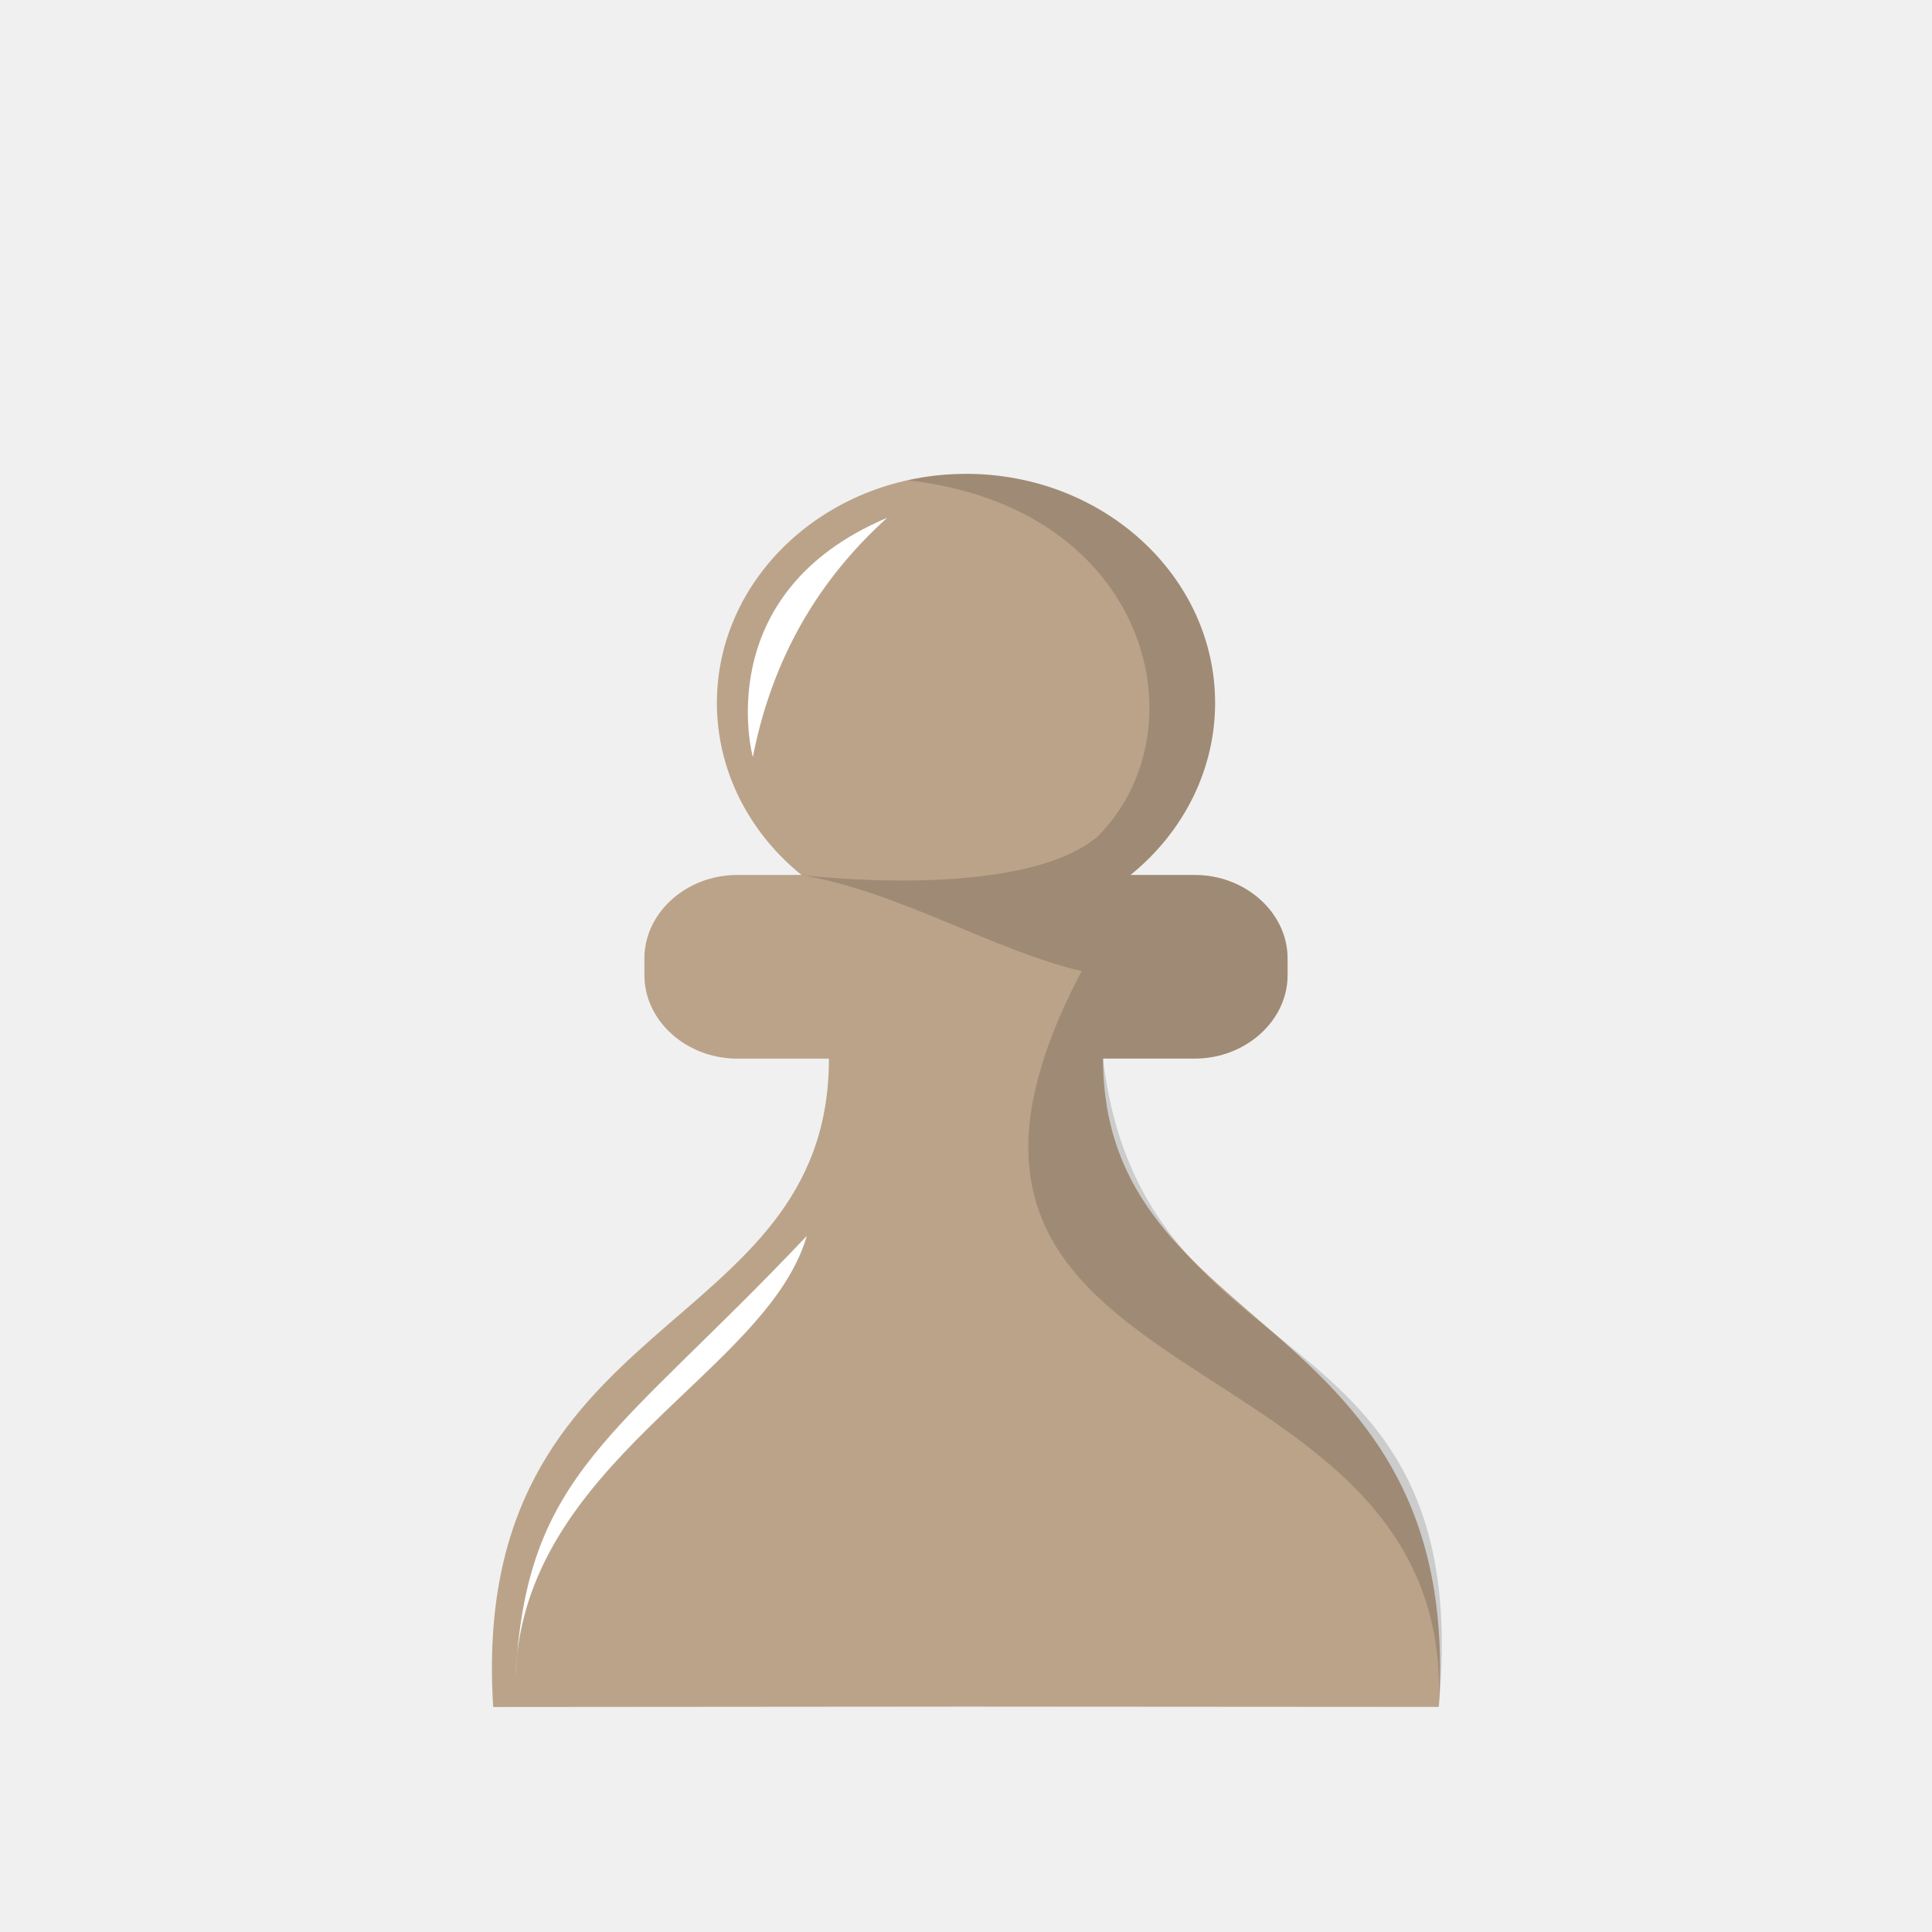
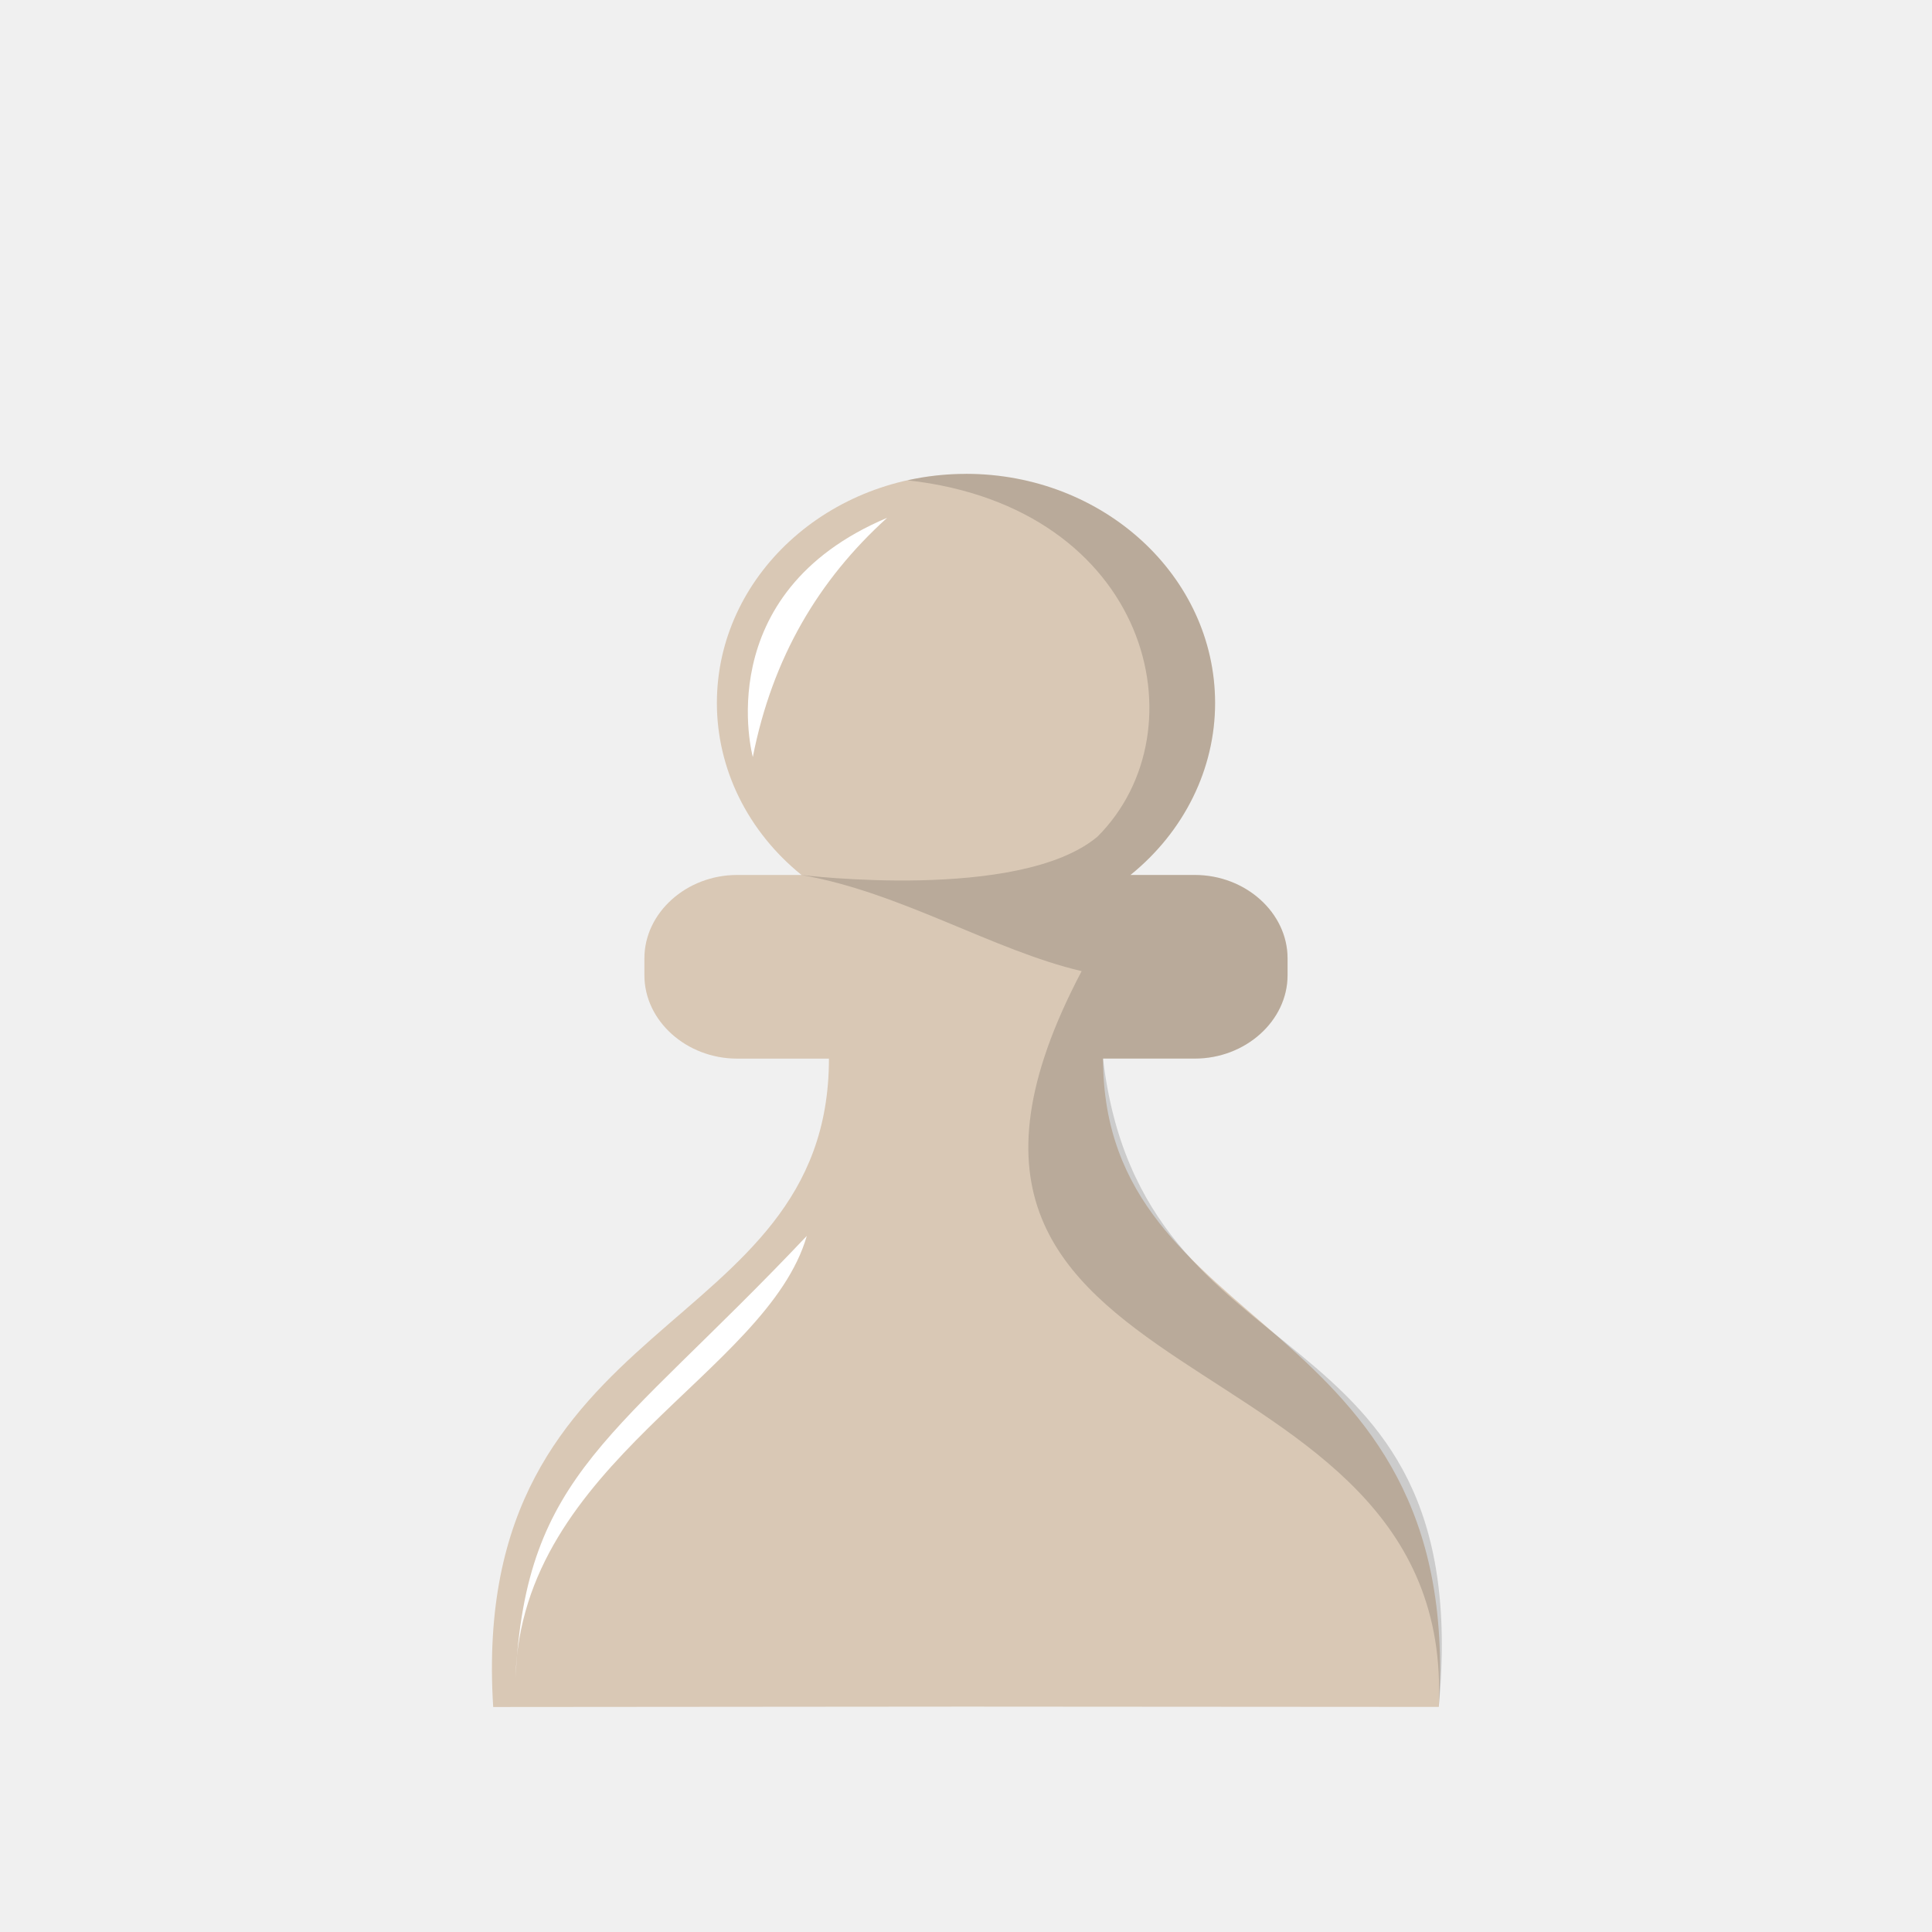
<svg xmlns="http://www.w3.org/2000/svg" width="50mm" height="50mm" fill-rule="evenodd" clip-rule="evenodd" image-rendering="optimizeQuality" shape-rendering="geometricPrecision" text-rendering="geometricPrecision" viewBox="0 0 50 50">
-   <path fill="#bba38a" d="M25 12.264c-3.56 0-6.447 2.655-6.447 5.93 0 1.705.799 3.326 2.19 4.45h-1.666c-1.312 0-2.4.978-2.4 2.158v.438c0 1.18 1.088 2.157 2.4 2.157h2.376c0 7.293-9.342 6.457-8.689 16.78L25 44.167l12.236.008c.653-10.323-8.689-9.486-8.689-16.779h2.376c1.312 0 2.4-.978 2.4-2.157v-.438c0-1.18-1.087-2.157-2.4-2.157h-1.666c1.391-1.125 2.19-2.747 2.19-4.45 0-3.276-2.886-5.93-6.446-5.931z" />
+   <path fill="#d9c8b5" d="M25 12.264c-3.56 0-6.447 2.655-6.447 5.93 0 1.705.799 3.326 2.19 4.45h-1.666c-1.312 0-2.4.978-2.4 2.158v.438c0 1.18 1.088 2.157 2.4 2.157h2.376c0 7.293-9.342 6.457-8.689 16.78L25 44.167l12.236.008c.653-10.323-8.689-9.486-8.689-16.779h2.376c1.312 0 2.4-.978 2.4-2.157v-.438c0-1.18-1.087-2.157-2.4-2.157h-1.666c1.391-1.125 2.19-2.747 2.19-4.45 0-3.276-2.886-5.93-6.446-5.931z" />
  <path d="M24.999 12.264c-.521 0-1.028.058-1.513.166 6.257.692 7.675 6.466 4.917 9.222-2.016 1.69-7.662.993-7.662.993 2.56.443 4.97 1.954 7.252 2.488-6.033 11.435 9.7 9.026 9.242 19.043.995-10.592-7.673-8.148-8.689-16.78h2.377c1.312 0 2.398-.977 2.398-2.156v-.438c0-1.18-1.086-2.158-2.398-2.158h-1.667c1.391-1.125 2.191-2.746 2.19-4.449 0-3.276-2.886-5.932-6.447-5.932z" opacity=".15" />
  <path fill="#fff" d="M22.959 13.401c-1.77 1.602-2.968 3.612-3.476 6.19 0 0-1.16-4.235 3.476-6.19m-9.617 30.018c.273-5.321 2.572-6.184 7.538-11.434-1.03 3.566-7.387 5.868-7.538 11.434" />
</svg>
